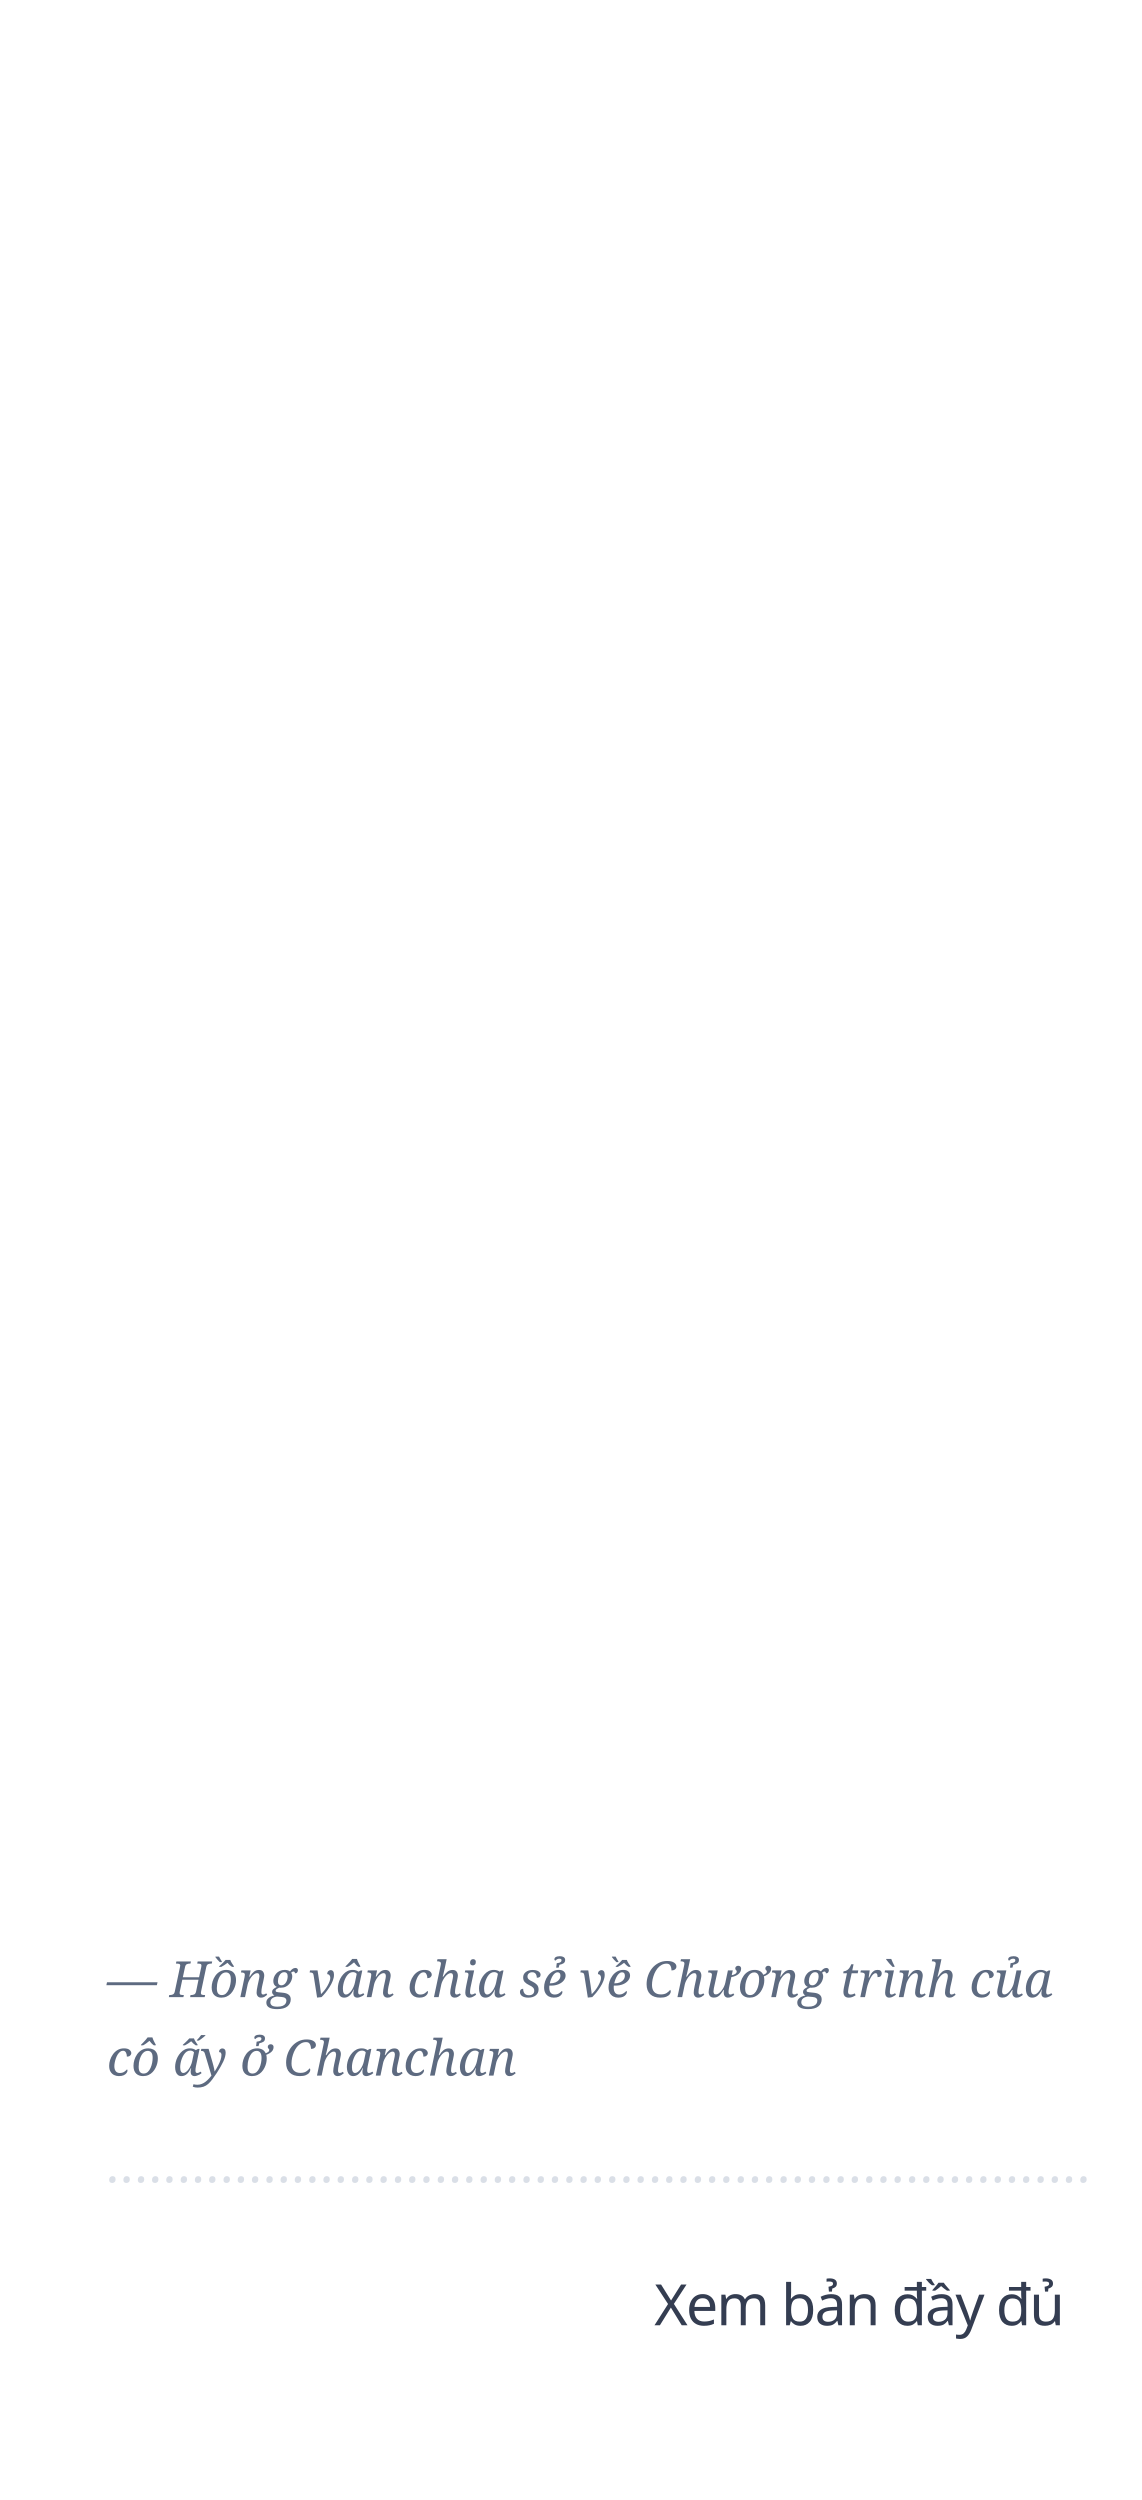
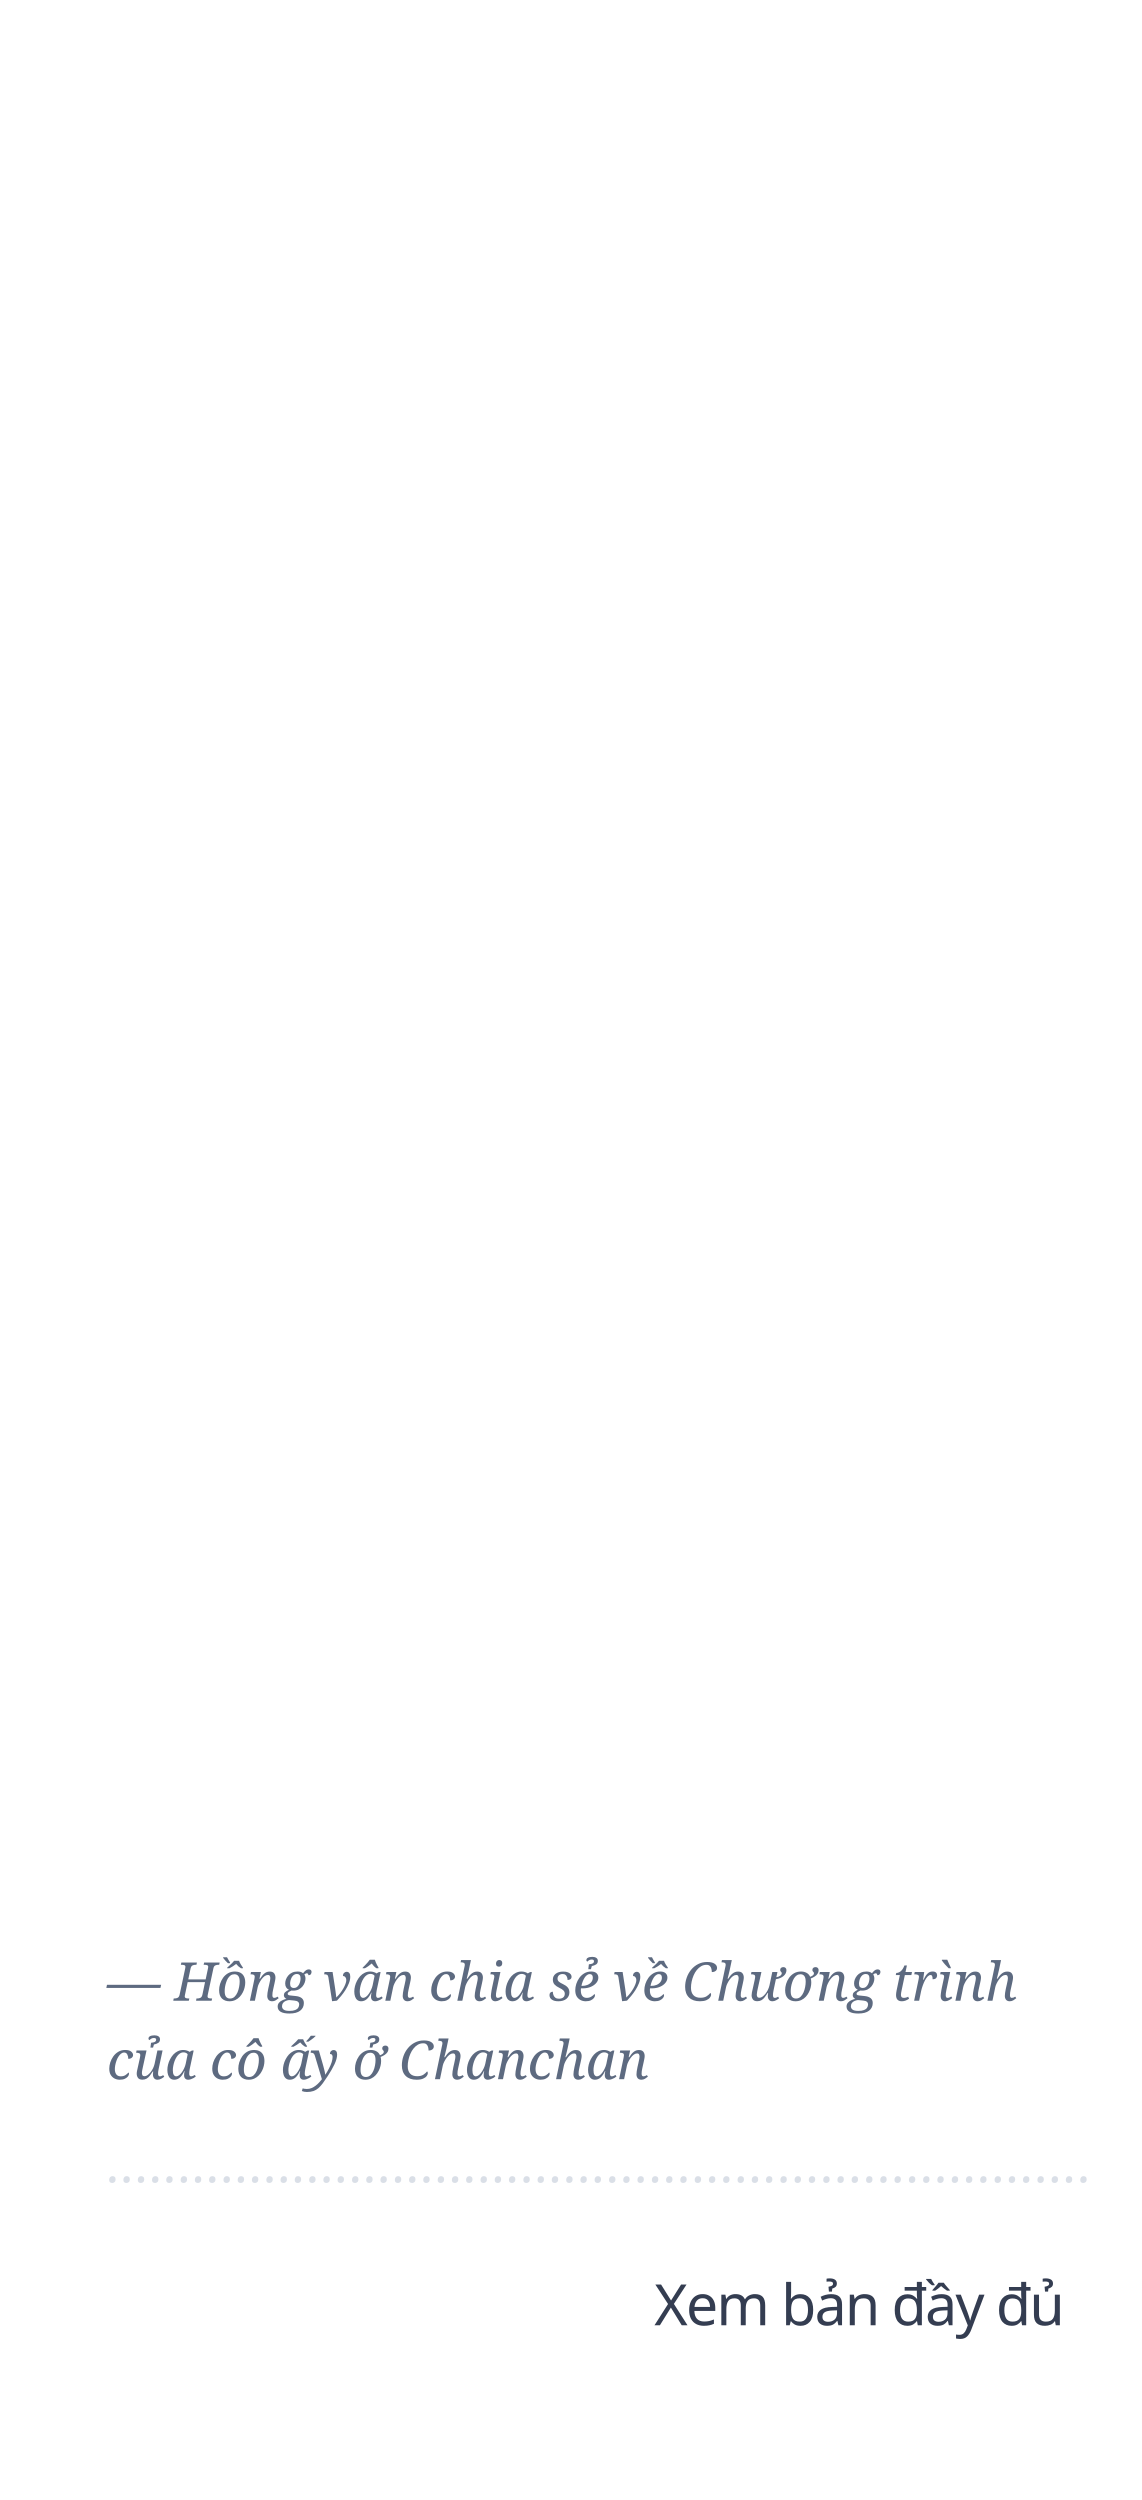
<svg xmlns="http://www.w3.org/2000/svg" width="320px" height="701px" viewBox="0 0 320 701" version="1.1">
  <g id="hongvan" stroke="none" stroke-width="1" fill="none" fill-rule="evenodd">
-     <text id="—-Hồng-vân-chia-sẻ-v" font-family="Georgia-Italic, Georgia" font-size="14" font-style="italic" font-weight="normal" line-spacing="22" fill="#5D6A80">
-       <tspan x="30" y="560">— Hồng vân chia sẻ về Chương trình của </tspan>
-       <tspan x="30" y="582">cô ấy ở Chanchan</tspan>
+     <text id="—-Hồng-vân-chia-sẻ-v" font-family="Georgia-Italic, Georgia" font-size="15" font-style="italic" font-weight="normal" line-spacing="22" fill="#5D6A80">
+       <tspan x="30" y="561">— Hồng vân chia sẻ về Chương trình </tspan>
+       <tspan x="30" y="583">của cô ấy ở Chanchan</tspan>
    </text>
    <text id="……………………………………………………" font-family="Georgia-Italic, Georgia" font-size="14" font-style="italic" font-weight="normal" line-spacing="22" fill="#DADFE7">
      <tspan x="30" y="612">……………………………………………………………</tspan>
    </text>
    <text id="Xem-bản-đầy-đủ" font-family="SFCompactDisplay-Semibold, SF Compact Display" font-size="16" font-weight="500" line-spacing="20" letter-spacing="-0.48" fill="#343D51">
      <tspan x="183.462" y="652">Xem bản đầy đủ</tspan>
    </text>
  </g>
</svg>
